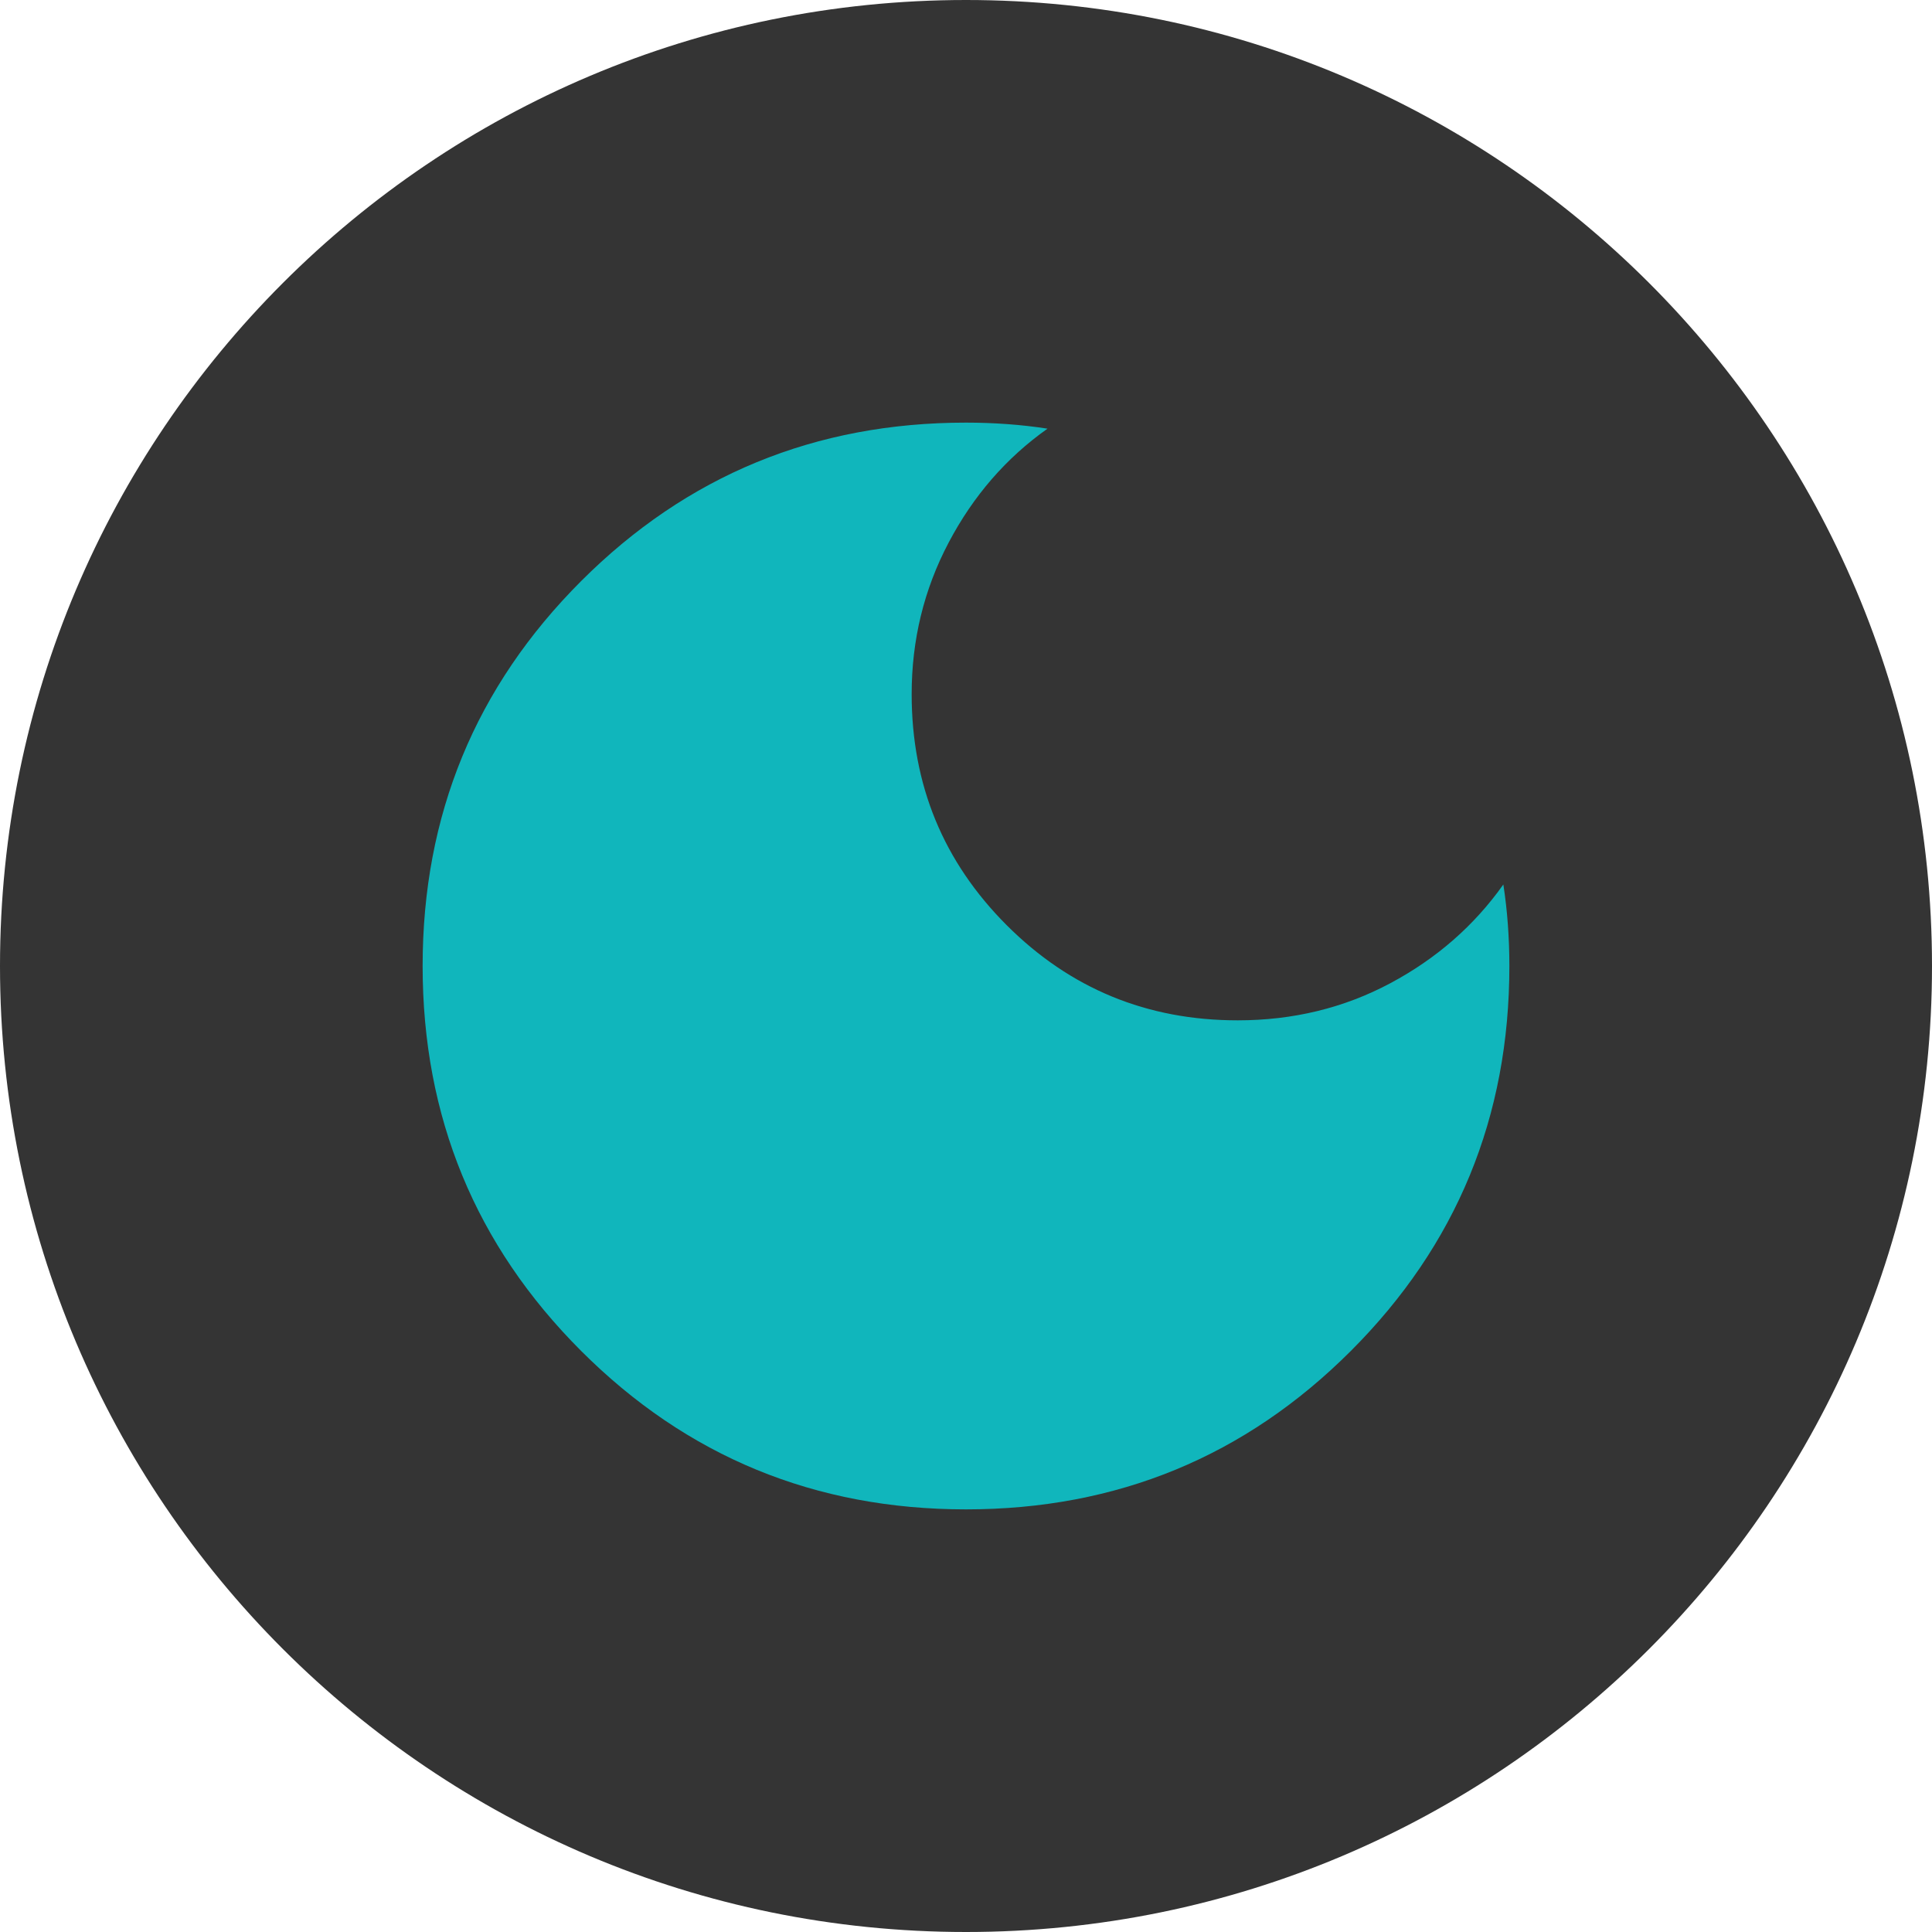
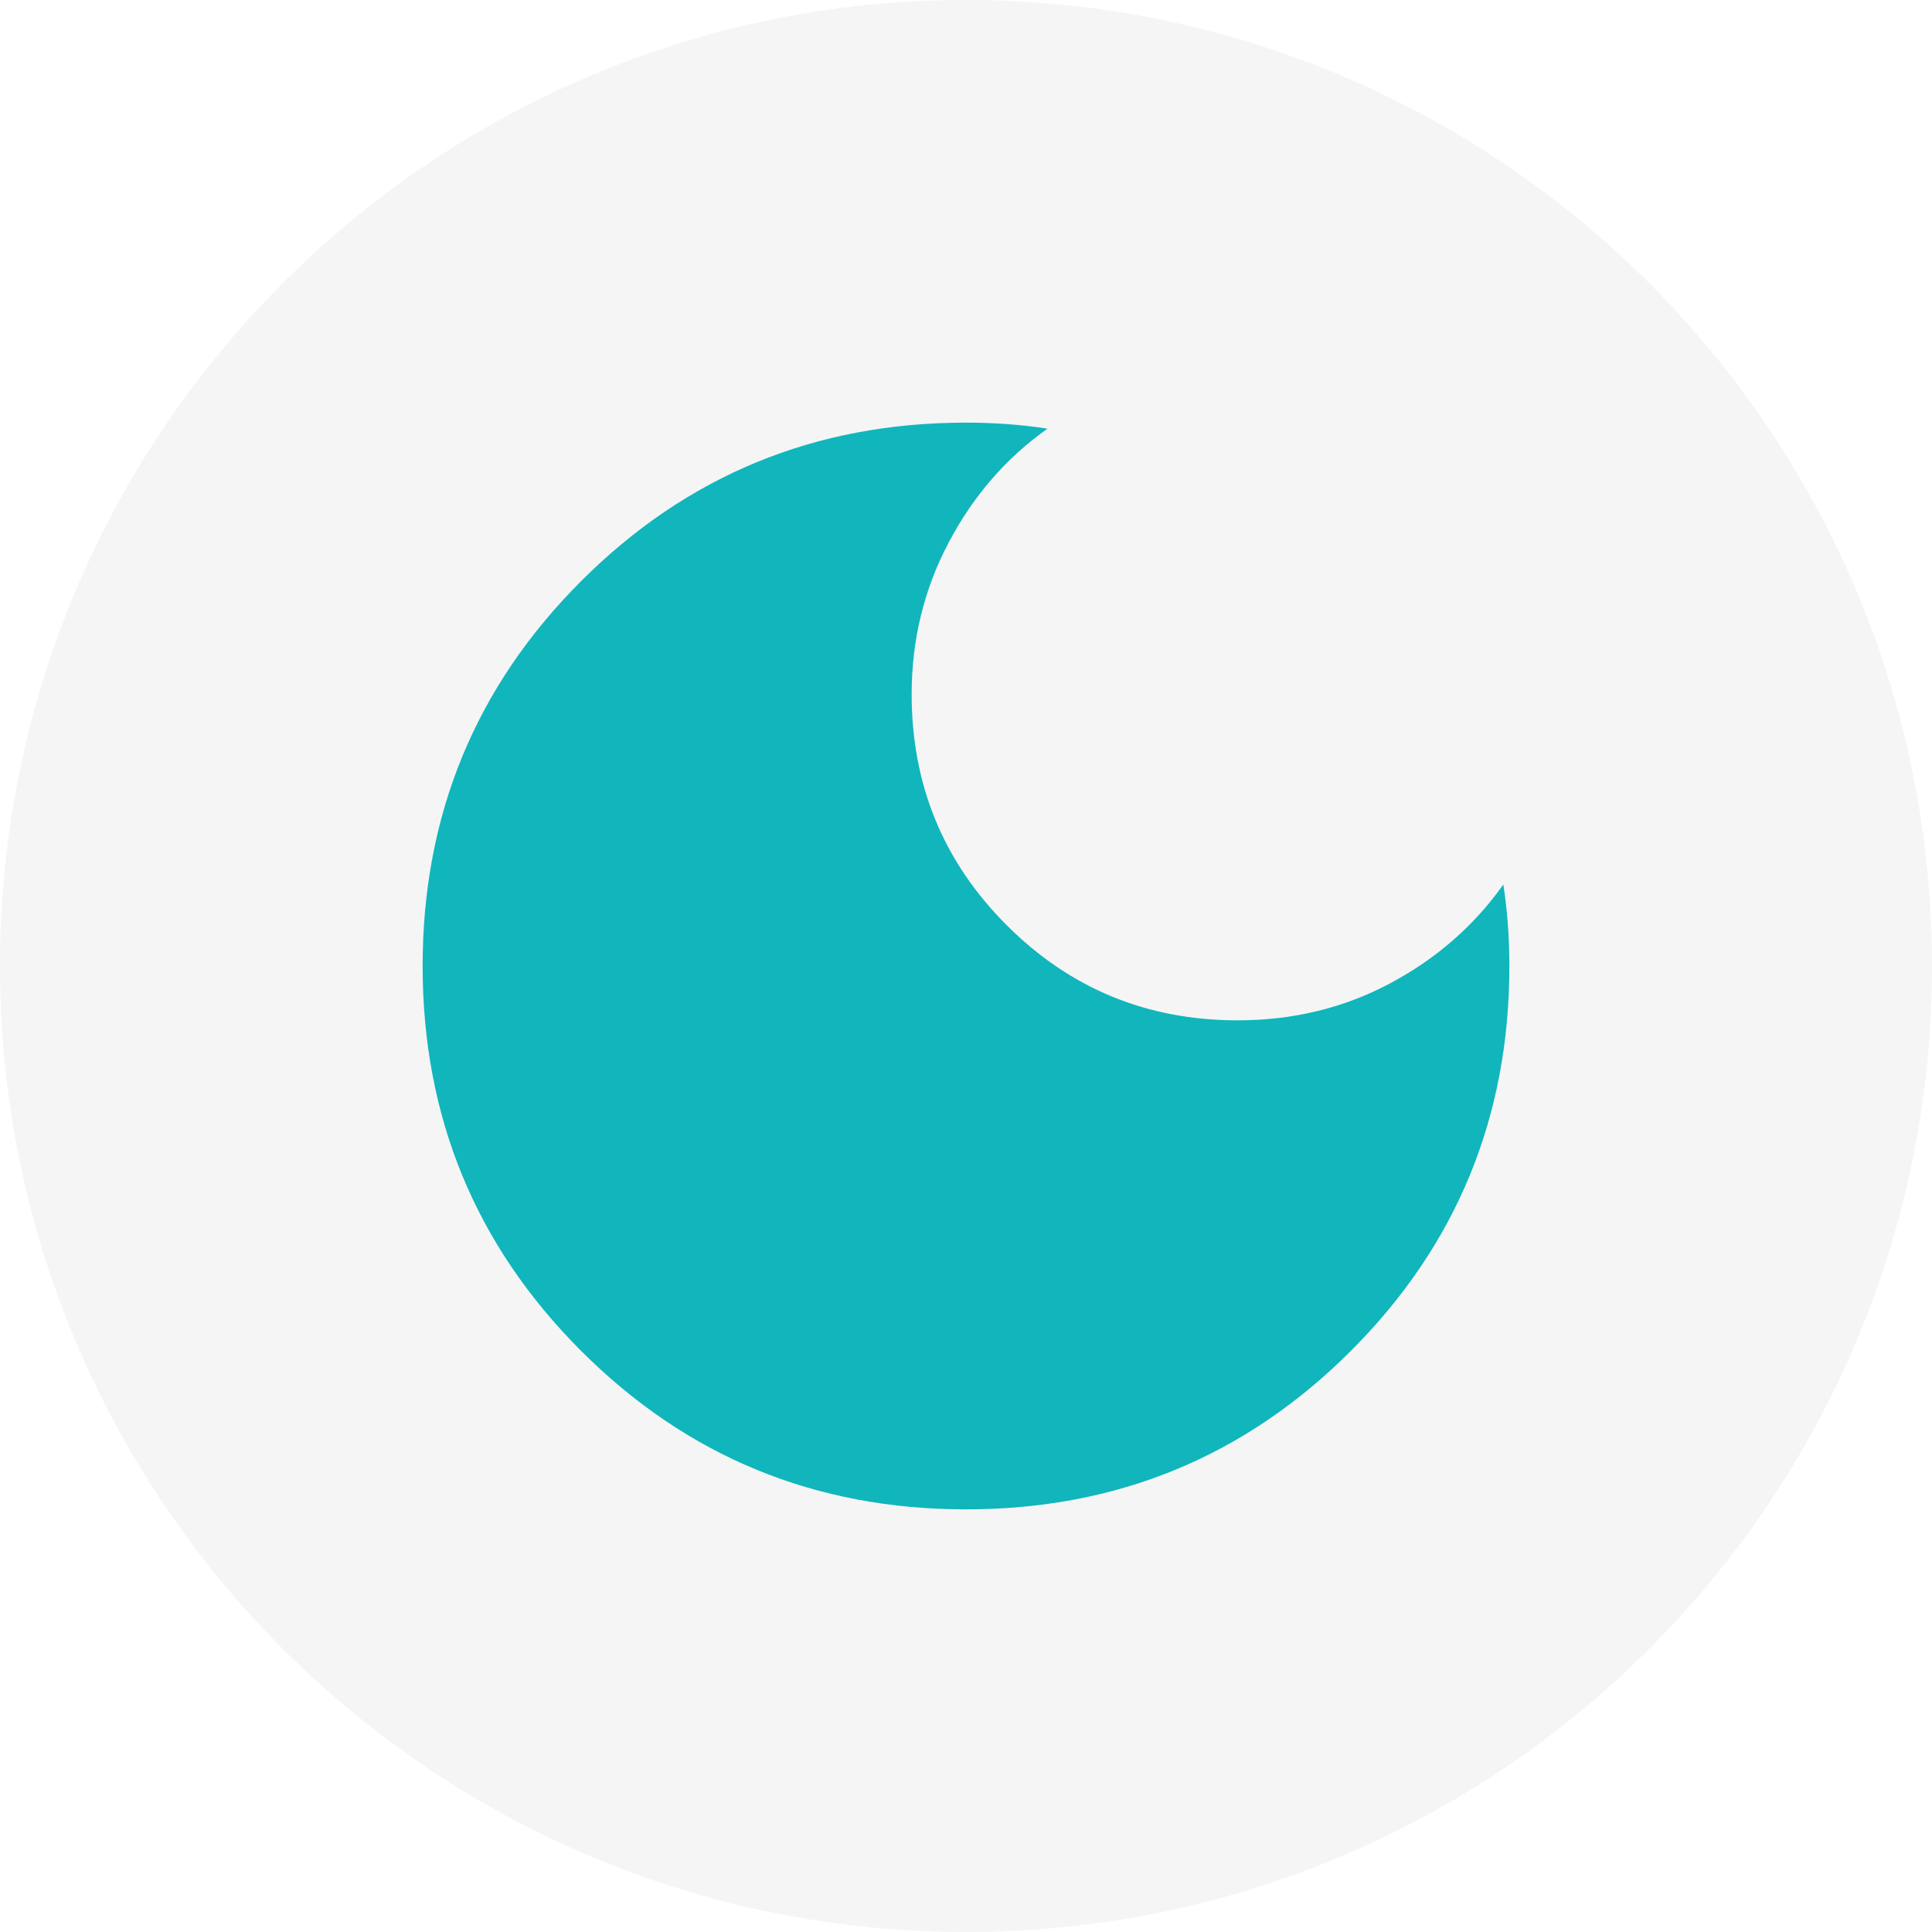
<svg xmlns="http://www.w3.org/2000/svg" width="64" height="64" viewBox="0 0 64 64" fill="none">
-   <circle cx="32" cy="32" r="32" fill="#343434" />
+   <circle cx="32" cy="32" r="32" fill="#f5f5f5" />
  <path d="M32 50C27 50 22.75 48.25 19.25 44.75C15.75 41.25 14 37 14 32C14 27 15.75 22.75 19.25 19.25C22.75 15.75 27 14 32 14C32.467 14 32.925 14.017 33.376 14.05C33.827 14.083 34.268 14.133 34.7 14.2C33.333 15.167 32.241 16.425 31.424 17.976C30.607 19.527 30.199 21.201 30.2 23C30.2 26 31.25 28.55 33.35 30.65C35.45 32.75 38 33.8 41 33.8C42.833 33.8 44.517 33.391 46.05 32.574C47.583 31.757 48.833 30.665 49.8 29.3C49.867 29.733 49.917 30.175 49.95 30.624C49.983 31.073 50 31.532 50 32C50 37 48.25 41.25 44.75 44.75C41.25 48.25 37 50 32 50Z" fill="#10B6BC" />
</svg>
